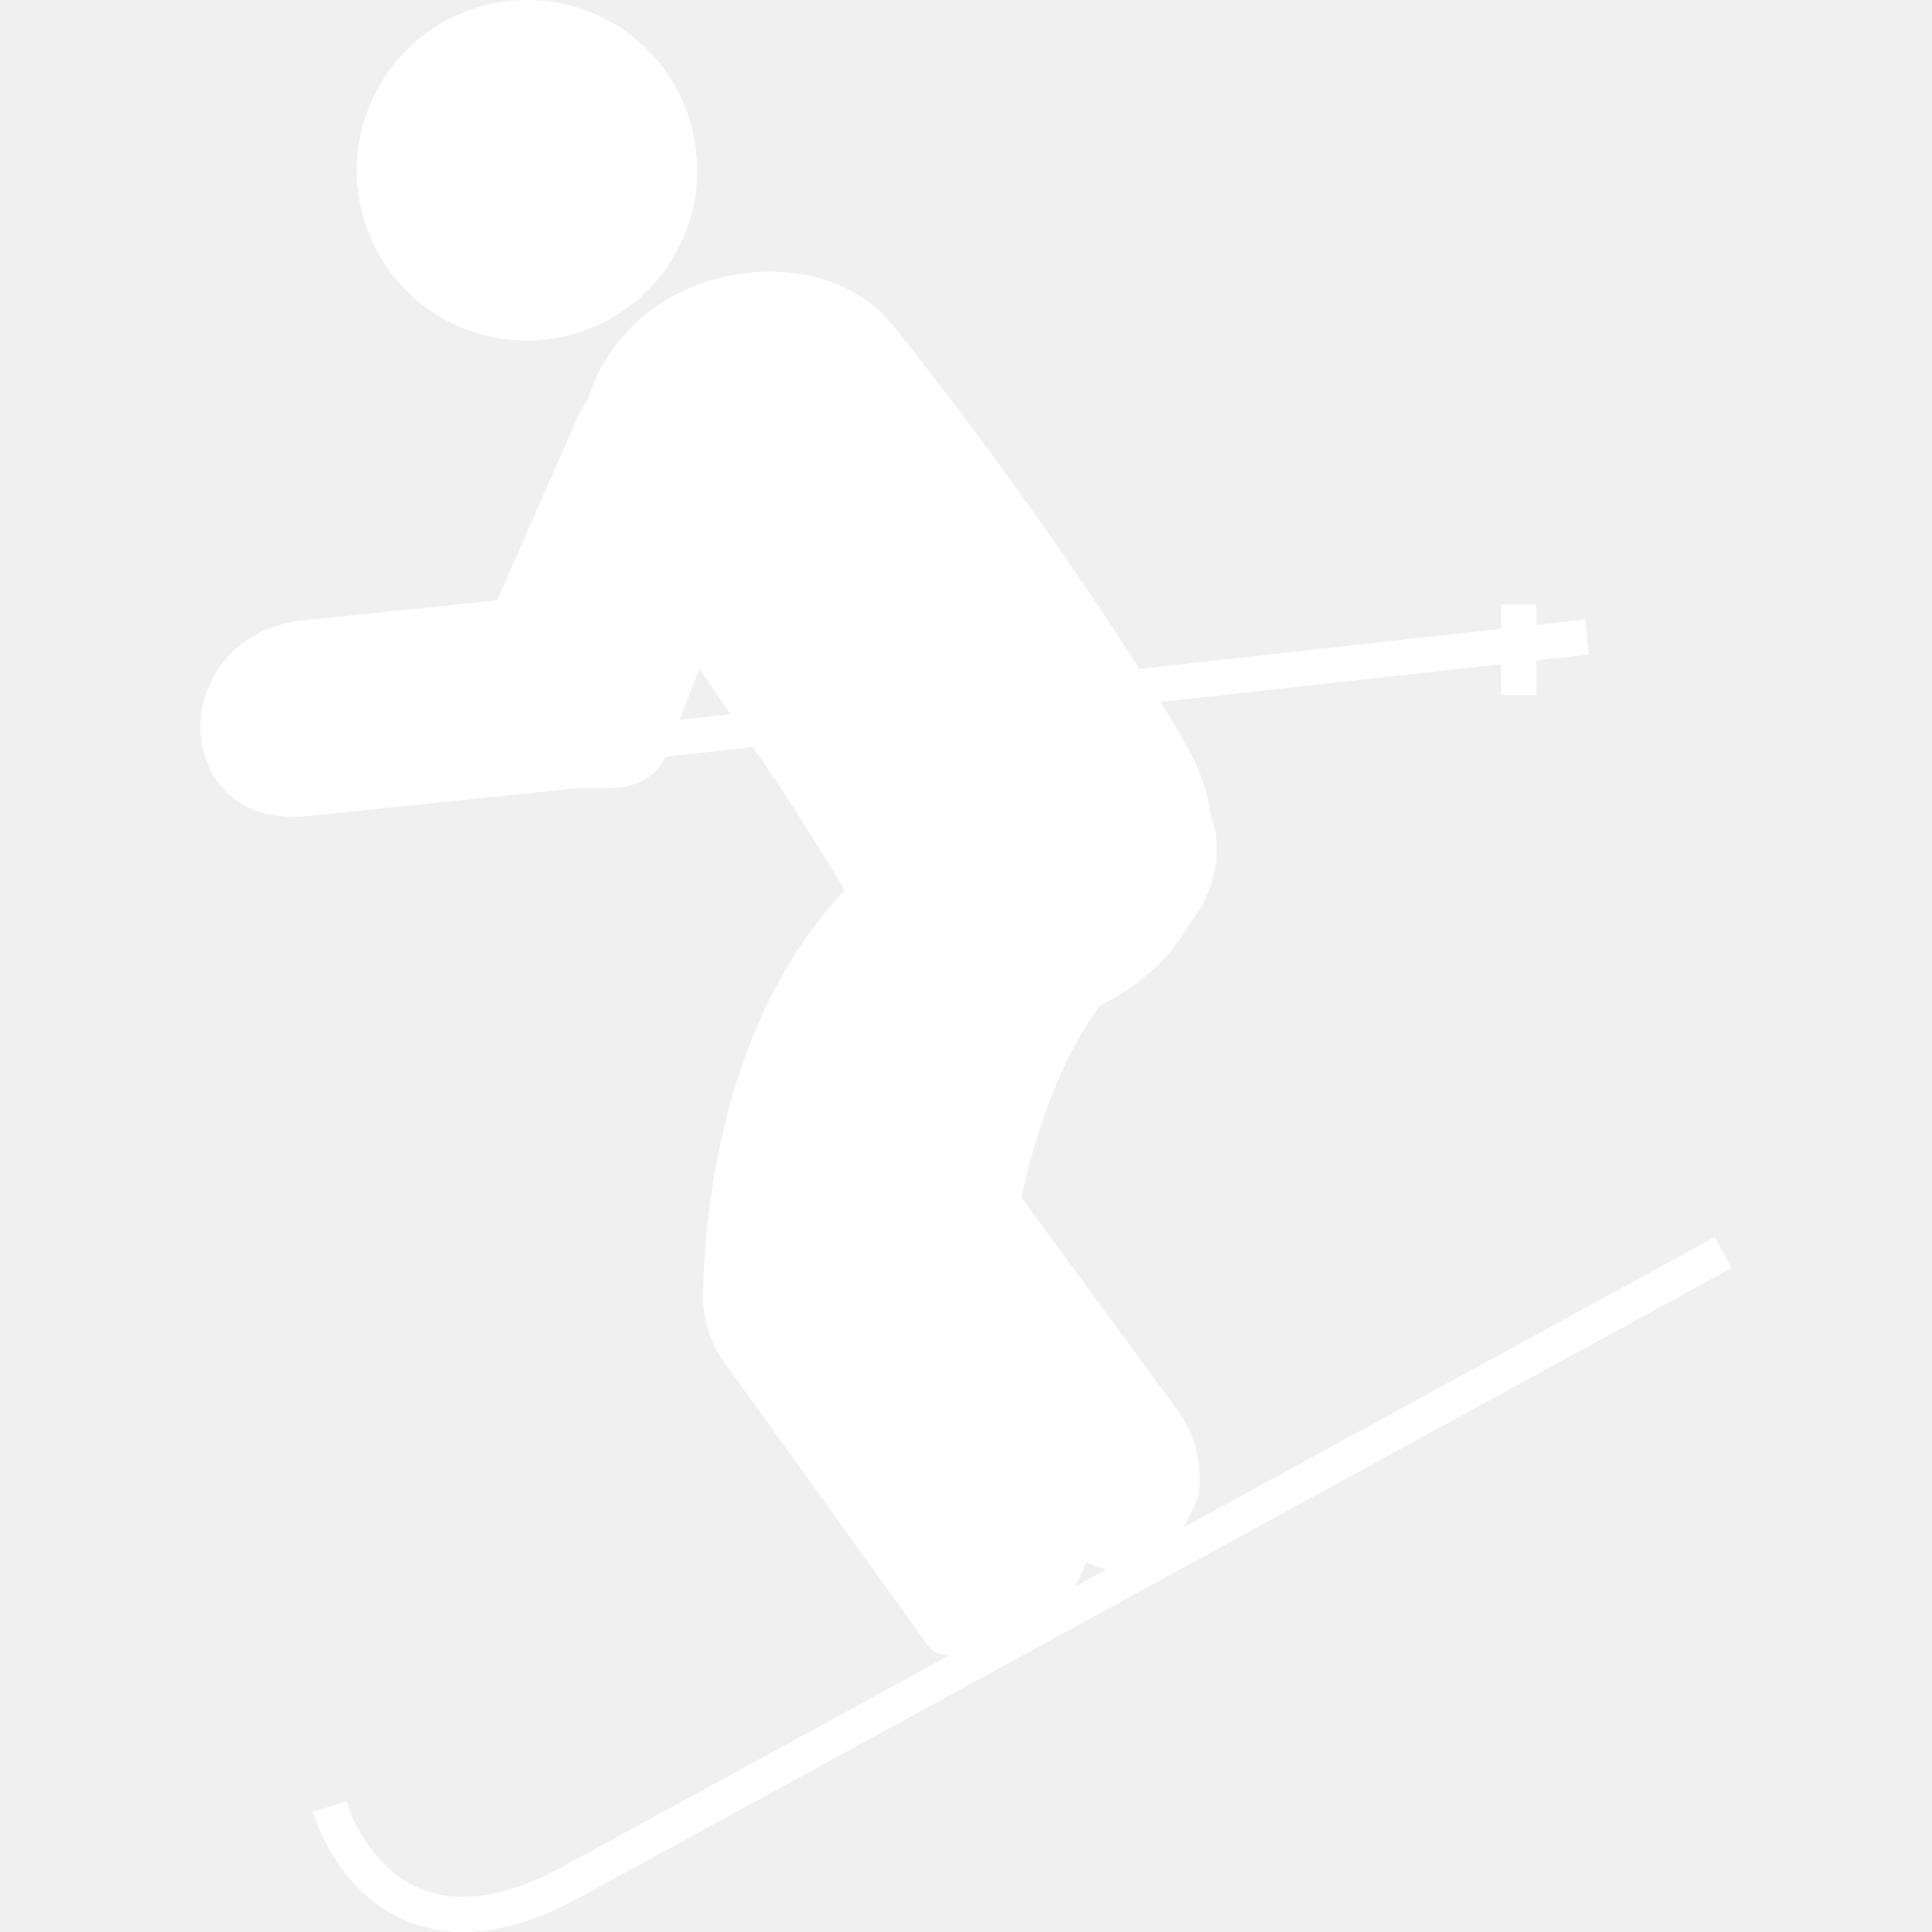
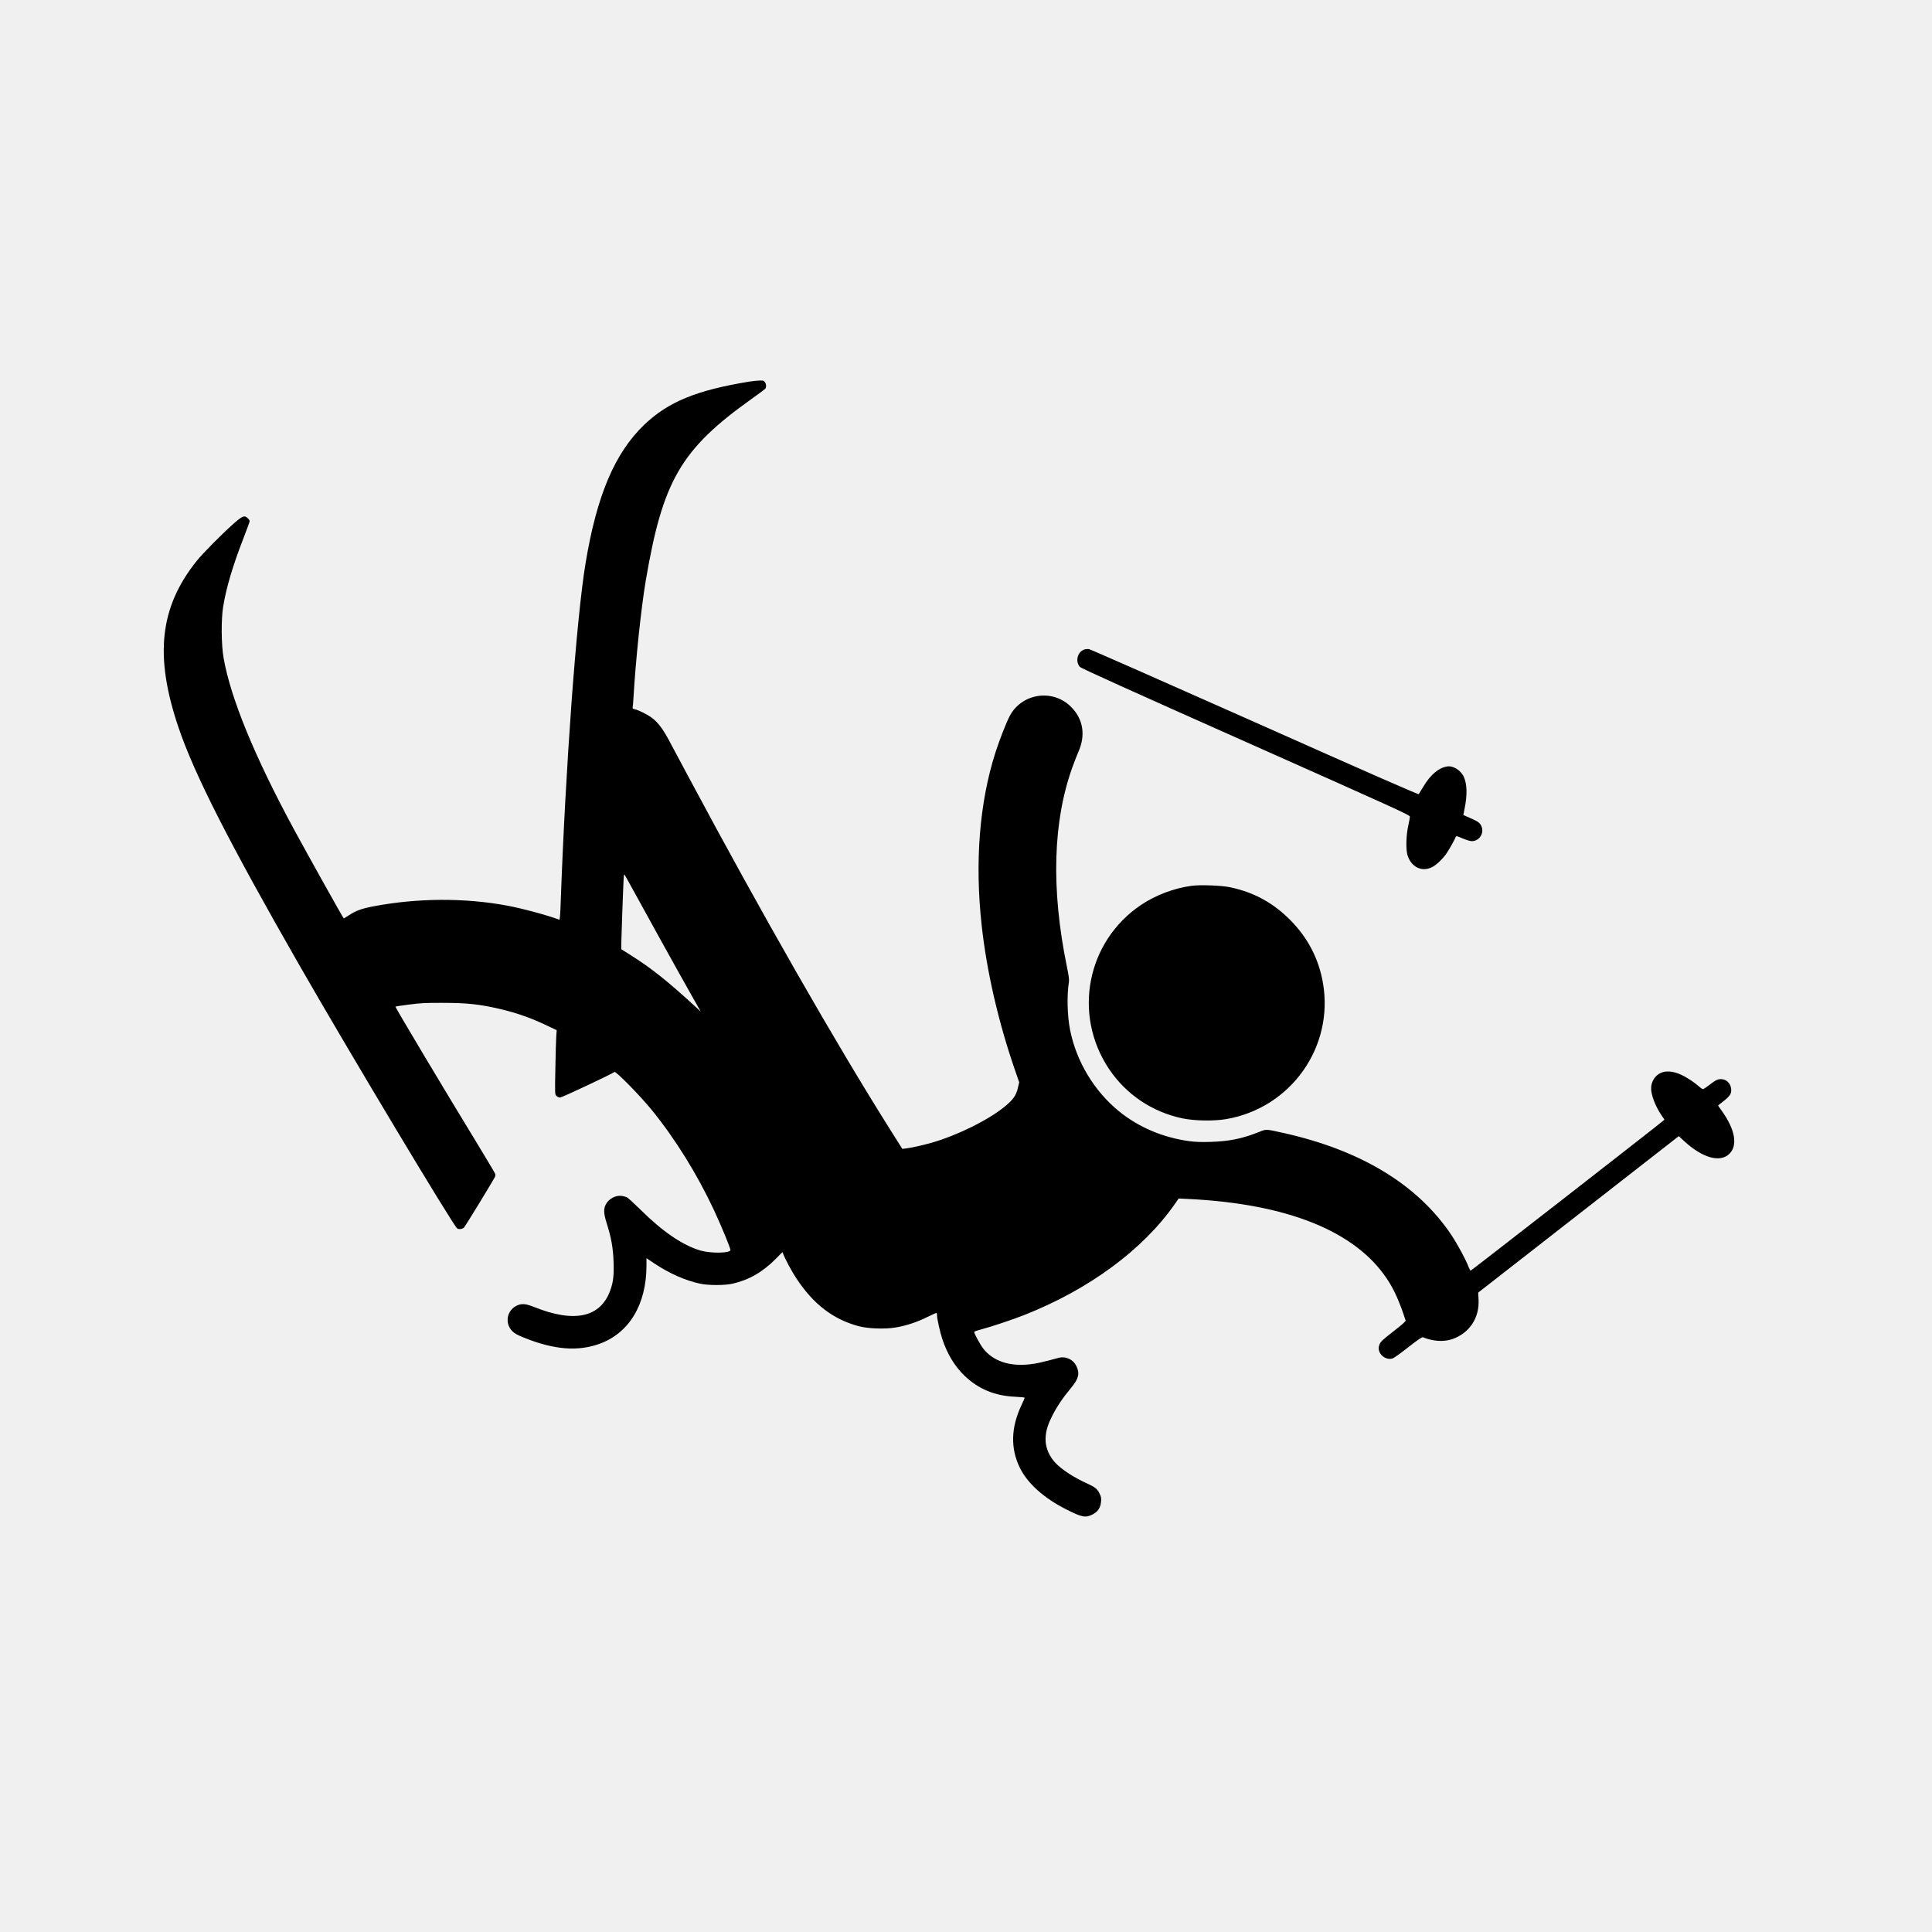
- <svg xmlns="http://www.w3.org/2000/svg" fill="#ffffff" version="1.1" id="Capa_1" width="800px" height="800px" viewBox="0 0 355.988 355.988" xml:space="preserve">
-   <g>
-     <g>
-       <g>
-         <path d="M97.092,62.763c2.426,0,4.87-0.295,7.29-0.859c8.143-1.951,15.048-6.947,19.45-14.093     c4.393-7.14,5.737-15.559,3.783-23.71C124.237,9.908,111.696,0,97.128,0c-2.435,0-4.894,0.292-7.311,0.862     C72.998,4.885,62.577,21.837,66.585,38.665C69.975,52.846,82.519,62.763,97.092,62.763z" />
-       </g>
-       <g>
-         <path d="M315.945,227.96l-97.998,53.545c1.892-3.002,2.786-5.704,2.822-5.843c0.895-5.554-0.426-11.103-3.717-15.685     l-28.823-39.289c1.424-6.953,5.513-23.274,14.454-35.428c7.092-3.363,13.12-8.879,16.429-14.995     c4.786-5.638,6.354-13.546,4.023-19.948c-0.576-4.312-2.036-8.542-4.329-12.58l-1.213-2.06l0.065-0.045l-0.522-0.88     c-1.057-1.769-2.18-3.585-3.332-5.41l62.786-6.954v5.603h6.491v-6.323l9.703-1.075l-0.69-6.438l-9.013,0.988v-3.756h-6.491v4.477     l-66.63,7.38c-13.258-20.692-29.738-43.664-45.27-63.107c-4.801-6.02-12.199-9.586-20.812-10.034     c-10.379-0.528-20.723,3.293-27.382,10.034c-3.972,4.008-6.752,8.602-8.239,13.625c-0.795,1.15-1.453,2.312-2.029,3.591     l-14.634,33.267l-35.614,3.678c-13.616,1.414-19.918,12.204-18.945,21.632c0.735,7.212,6.302,15.739,19.615,14.441l48.888-5.059     c0.837-0.087,1.699-0.1,2.564-0.1l2.552,0.012c3.231,0,9.188,0,11.932-5.78l16.165-1.795l0.405,0.609     c5.699,8.274,11.247,16.958,16.51,25.788c-22.131,23.206-25.581,57.943-26.043,71.88l-0.012,0.78     c-0.511,5.104,0.879,10.196,3.87,14.357l37.944,52.734l0.892,0.57c0.228,0.108,1.068,0.486,2.396,0.769l-71.055,38.827     c-10.16,5.549-18.981,6.936-26.034,4.107c-9.857-3.976-13.424-15.048-13.448-15.144l-0.291-1.016l-6.215,1.922l0.306,0.984     c0.181,0.57,4.447,14.069,17.18,19.233c3.167,1.291,6.599,1.934,10.202,1.934c6.506,0,13.706-2.138,21.404-6.329l211.381-115.514     l0.907-0.492L315.945,227.96z M203.92,289.173l-5.92,3.225c0.78-1.411,1.525-2.948,2.222-4.611     C201.44,288.465,202.684,288.927,203.92,289.173z M134.598,131.589l-9.359,1.039l3.63-9.434L134.598,131.589z" />
-       </g>
-     </g>
+ <svg xmlns="http://www.w3.org/2000/svg" version="1.0" viewBox="0 0 2600 2600" preserveAspectRatio="xMidYMid meet">
+   <g transform="translate(0,2600) scale(0.1,-0.1)" fill="#000000" stroke="none">
+     <path d="M10080 20864 c-707 -116 -1087 -272 -1408 -578 -397 -380 -640 -950 -791 -1861 -124 -742 -272 -2766 -337 -4613 -5 -133 -10 -192 -18 -189 -157 60 -505 154 -709 191 -567 105 -1201 101 -1786 -10 -161 -30 -241 -59 -333 -120 -38 -25 -71 -45 -72 -43 -17 18 -485 857 -676 1209 -525 972 -845 1751 -941 2295 -31 173 -34 520 -6 690 43 261 128 547 276 929 45 115 81 215 81 223 0 8 -11 25 -25 38 -44 44 -69 35 -190 -71 -149 -131 -416 -400 -499 -504 -499 -624 -570 -1281 -242 -2245 213 -627 678 -1542 1631 -3205 658 -1148 2068 -3500 2118 -3532 25 -16 74 -8 94 15 17 19 382 616 412 675 7 12 9 32 6 43 -4 12 -106 184 -227 383 -462 757 -1123 1864 -1117 1870 2 2 85 14 184 27 151 20 224 24 450 23 330 0 504 -19 780 -84 224 -53 416 -121 629 -223 l128 -61 -6 -81 c-3 -44 -9 -238 -12 -431 -7 -350 -7 -351 15 -373 11 -11 33 -21 49 -21 24 0 695 315 731 344 18 14 343 -316 504 -514 313 -384 610 -863 837 -1349 92 -196 220 -506 220 -533 0 -43 -257 -48 -400 -8 -237 67 -516 257 -813 553 -82 81 -162 154 -179 163 -17 9 -53 18 -82 21 -68 6 -148 -33 -190 -94 -46 -67 -47 -131 -2 -273 61 -191 87 -334 93 -517 7 -183 -4 -276 -44 -388 -132 -365 -483 -442 -1025 -224 -112 45 -169 50 -235 18 -134 -65 -163 -239 -58 -344 31 -31 69 -52 170 -92 395 -157 710 -182 999 -79 402 144 635 529 636 1053 l0 101 109 -73 c202 -134 415 -228 616 -271 111 -23 324 -23 430 0 220 49 406 155 583 333 l92 93 11 -27 c25 -67 115 -235 173 -322 230 -351 497 -556 841 -648 128 -34 352 -42 496 -18 141 23 293 73 432 143 65 32 119 56 122 54 3 -3 5 -18 5 -33 0 -46 39 -220 71 -319 66 -200 168 -369 300 -495 188 -179 407 -270 682 -282 70 -3 127 -9 127 -13 0 -4 -20 -50 -44 -101 -142 -300 -149 -584 -20 -844 102 -208 322 -405 618 -555 214 -109 265 -119 357 -72 73 37 109 89 116 170 5 53 2 69 -21 115 -29 60 -62 86 -166 133 -179 80 -348 191 -433 284 -74 82 -119 184 -125 280 -6 113 17 205 89 347 62 124 142 242 259 383 97 117 113 189 65 287 -46 92 -145 136 -246 108 -204 -56 -287 -75 -378 -85 -277 -32 -498 43 -630 213 -41 54 -121 200 -121 222 0 6 42 21 93 34 136 36 425 132 586 196 867 343 1590 876 2018 1487 l55 79 127 -6 c1334 -65 2248 -432 2676 -1075 96 -143 170 -309 251 -560 4 -11 -47 -56 -164 -147 -148 -115 -172 -138 -187 -176 -13 -36 -15 -52 -6 -85 21 -77 110 -127 183 -103 18 6 114 75 212 152 125 98 184 138 195 133 132 -55 278 -65 393 -26 232 80 368 284 356 532 l-5 95 1349 1052 1350 1053 72 -66 c249 -229 486 -295 611 -170 113 114 75 327 -103 575 -29 40 -52 74 -50 75 2 1 36 28 75 59 87 69 107 103 100 165 -9 82 -75 137 -155 129 -34 -4 -60 -18 -124 -67 -45 -34 -87 -64 -95 -67 -7 -3 -30 10 -51 29 -66 60 -168 128 -249 165 -104 48 -204 57 -276 23 -76 -36 -126 -117 -127 -205 -1 -90 58 -245 139 -363 l40 -59 -22 -20 c-48 -44 -2578 -2013 -2586 -2013 -4 0 -16 21 -26 47 -37 99 -150 308 -235 436 -455 677 -1216 1138 -2261 1371 -241 53 -225 53 -329 11 -220 -88 -400 -125 -650 -132 -132 -4 -204 -1 -294 11 -352 50 -673 187 -935 399 -335 273 -575 670 -660 1095 -38 188 -45 472 -16 647 5 29 -3 92 -29 215 -213 1041 -186 1952 78 2681 25 69 59 156 76 195 103 228 69 445 -95 610 -246 249 -666 186 -828 -124 -47 -91 -135 -316 -191 -489 -215 -673 -279 -1473 -185 -2328 68 -619 224 -1296 446 -1940 l59 -170 -19 -80 c-22 -96 -63 -154 -171 -243 -218 -181 -641 -391 -987 -490 -115 -33 -266 -67 -345 -77 l-51 -6 -152 241 c-738 1170 -1731 2905 -2736 4785 -103 193 -219 410 -258 483 -80 148 -144 232 -227 294 -59 44 -175 101 -227 113 -27 5 -32 10 -29 28 3 12 8 69 11 127 30 516 104 1215 166 1580 229 1345 473 1764 1424 2442 94 66 176 128 183 136 17 22 15 63 -4 90 -13 19 -24 22 -72 21 -31 -1 -95 -7 -142 -15z m-1560 -6841 c146 -269 633 -1147 789 -1422 l121 -214 -73 67 c-368 339 -593 518 -871 693 -66 42 -123 77 -125 79 -5 4 29 973 35 992 2 6 5 12 8 12 2 0 54 -93 116 -207z" />
+     <path d="M14595 17260 c-94 -29 -129 -159 -62 -235 15 -18 681 -319 2232 -1009 2062 -918 2210 -985 2209 -1007 -1 -13 -11 -71 -24 -129 -28 -130 -32 -318 -7 -393 51 -159 195 -226 332 -155 59 31 143 111 196 190 37 54 110 187 121 218 4 12 20 8 91 -23 50 -21 102 -37 124 -37 102 0 172 111 128 204 -21 44 -45 62 -156 110 l-86 38 17 86 c37 182 34 325 -9 423 -40 93 -146 159 -229 144 -114 -20 -218 -108 -314 -266 -32 -52 -61 -99 -65 -106 -6 -8 -684 290 -2206 968 -1209 538 -2212 980 -2230 983 -18 3 -46 1 -62 -4z" />
+     <path d="M16035 14079 c-237 -32 -485 -126 -681 -258 -729 -492 -920 -1472 -430 -2206 229 -342 578 -578 986 -665 160 -34 423 -39 589 -11 870 148 1454 967 1305 1831 -57 329 -204 611 -443 851 -233 233 -487 371 -808 439 -113 24 -403 35 -518 19z" />
  </g>
</svg>
